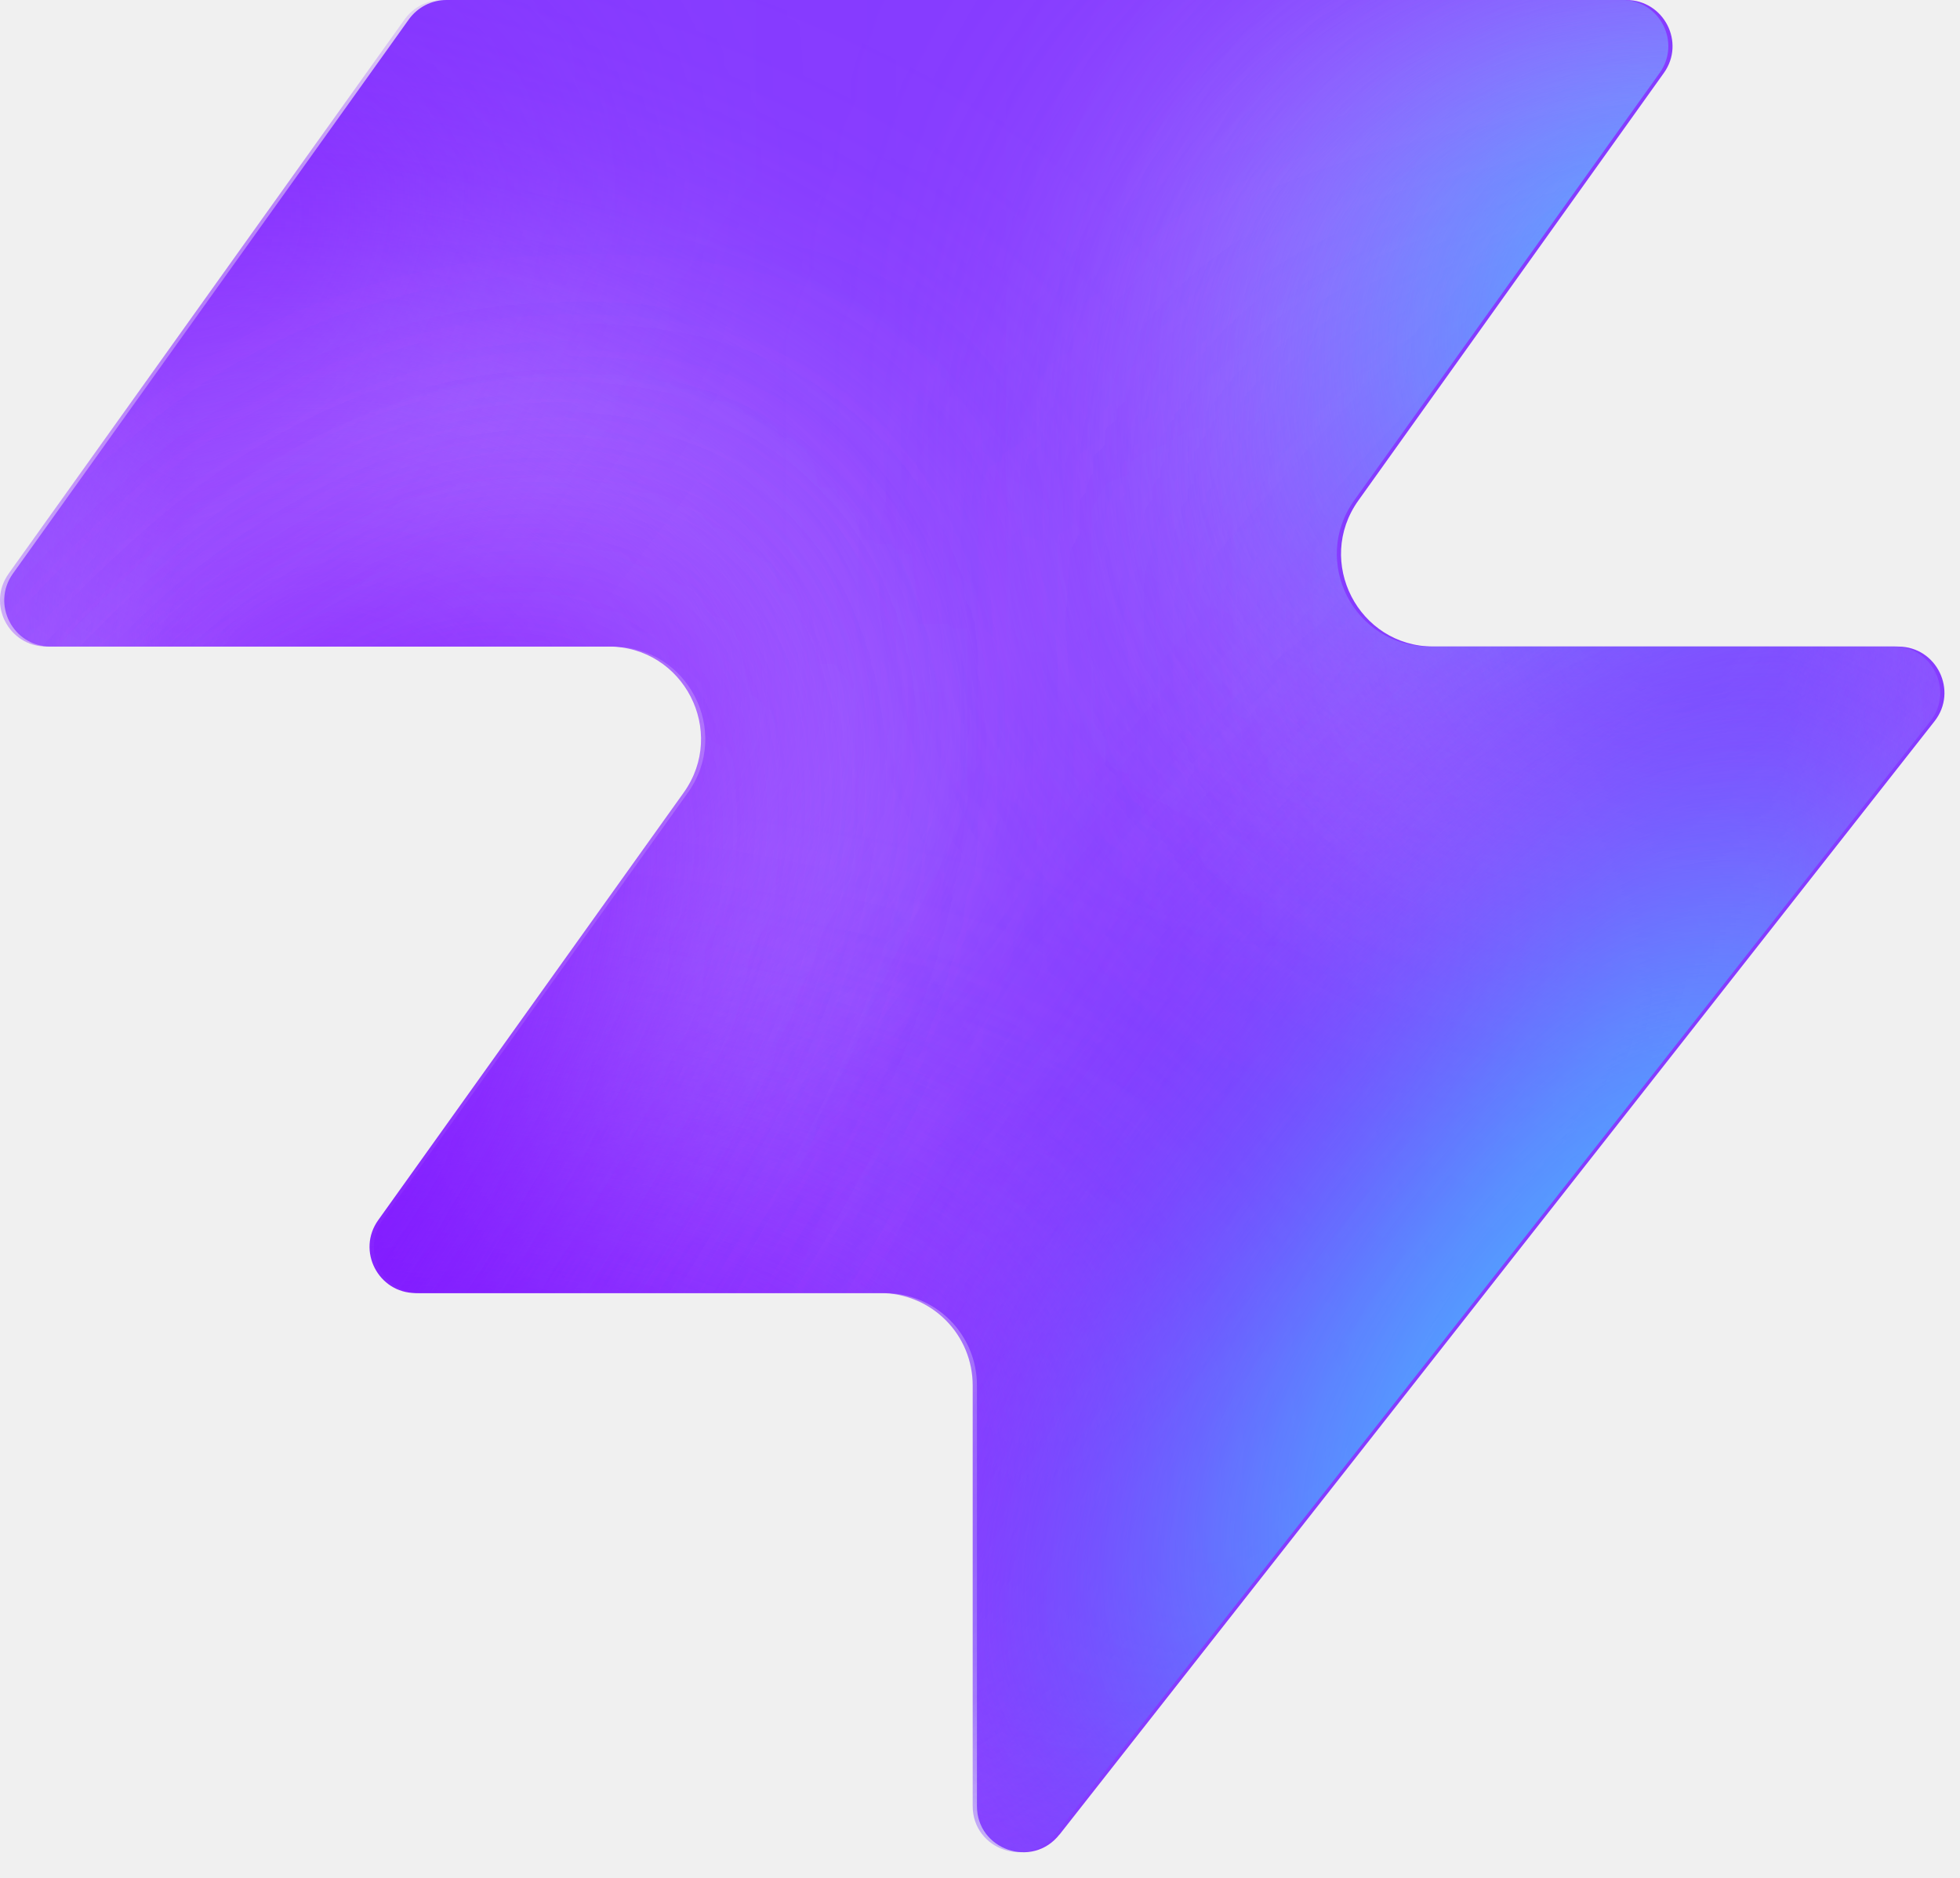
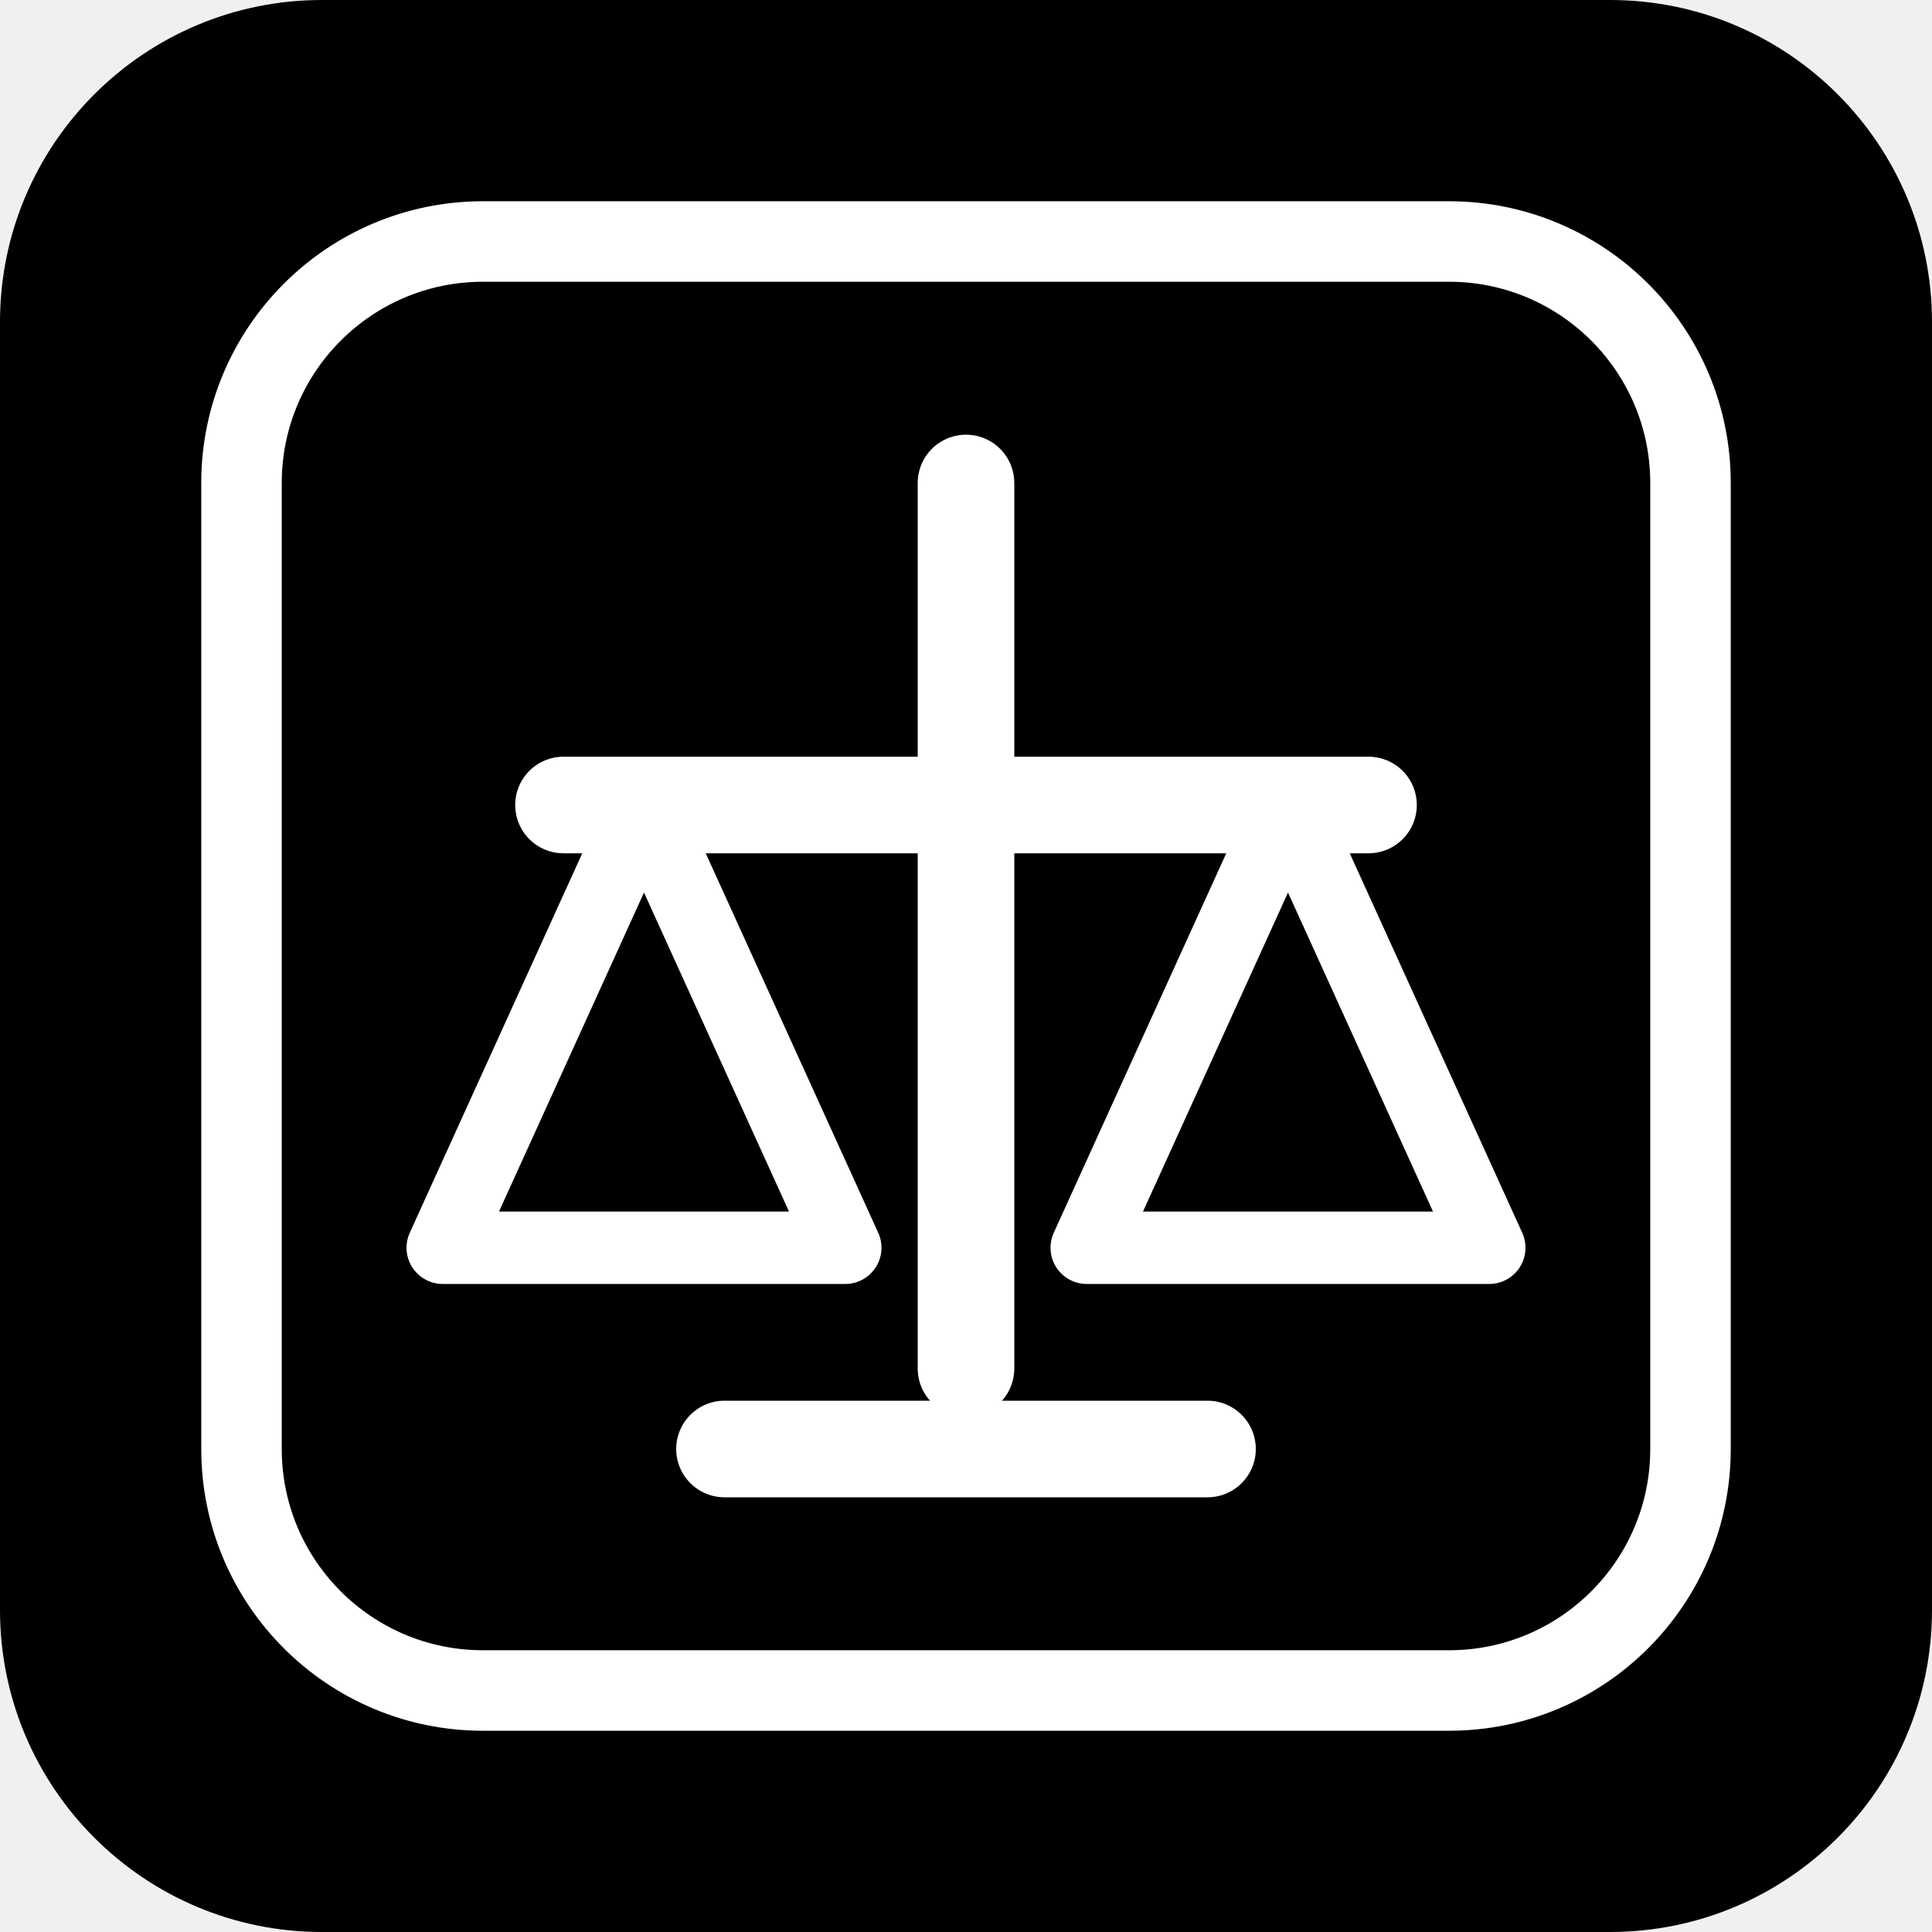
- <svg xmlns="http://www.w3.org/2000/svg" width="48" height="46" fill="none" viewBox="0 0 48 46">
-   <path fill="#863bff" d="M25.946 44.938c-.664.845-2.021.375-2.021-.698V33.937a2.26 2.26 0 0 0-2.262-2.262H10.287c-.92 0-1.456-1.04-.92-1.788l7.48-10.471c1.07-1.497 0-3.578-1.842-3.578H1.237c-.92 0-1.456-1.04-.92-1.788L10.013.474c.214-.297.556-.474.92-.474h28.894c.92 0 1.456 1.04.92 1.788l-7.48 10.471c-1.07 1.498 0 3.579 1.842 3.579h11.377c.943 0 1.473 1.088.89 1.83L25.947 44.94z" style="fill:#863bff;fill:color(display-p3 .525 .23 1);fill-opacity:1" />
-   <mask id="a" width="48" height="46" x="0" y="0" maskUnits="userSpaceOnUse" style="mask-type:alpha">
-     <path fill="#000" d="M25.842 44.938c-.664.844-2.021.375-2.021-.698V33.937a2.26 2.26 0 0 0-2.262-2.262H10.183c-.92 0-1.456-1.04-.92-1.788l7.48-10.471c1.07-1.498 0-3.579-1.842-3.579H1.133c-.92 0-1.456-1.04-.92-1.787L9.91.473c.214-.297.556-.474.92-.474h28.894c.92 0 1.456 1.04.92 1.788l-7.48 10.471c-1.07 1.498 0 3.578 1.842 3.578h11.377c.943 0 1.473 1.088.89 1.832L25.843 44.94z" style="fill:#000;fill-opacity:1" />
-   </mask>
-   <g mask="url(#a)">
-     <g filter="url(#b)">
-       <ellipse cx="5.508" cy="14.704" fill="#ede6ff" rx="5.508" ry="14.704" style="fill:#ede6ff;fill:color(display-p3 .927 .903 1);fill-opacity:1" transform="matrix(.00324 1 1 -.00324 -4.47 31.516)" />
-     </g>
-     <g filter="url(#c)">
-       <ellipse cx="10.399" cy="29.851" fill="#ede6ff" rx="10.399" ry="29.851" style="fill:#ede6ff;fill:color(display-p3 .927 .903 1);fill-opacity:1" transform="matrix(.00324 1 1 -.00324 -39.328 7.883)" />
-     </g>
-     <g filter="url(#d)">
-       <ellipse cx="5.508" cy="30.487" fill="#7e14ff" rx="5.508" ry="30.487" style="fill:#7e14ff;fill:color(display-p3 .492 .077 1);fill-opacity:1" transform="rotate(89.814 -25.913 -14.639)scale(1 -1)" />
-     </g>
-     <g filter="url(#e)">
-       <ellipse cx="5.508" cy="30.599" fill="#7e14ff" rx="5.508" ry="30.599" style="fill:#7e14ff;fill:color(display-p3 .492 .077 1);fill-opacity:1" transform="rotate(89.814 -32.644 -3.334)scale(1 -1)" />
-     </g>
-     <g filter="url(#f)">
-       <ellipse cx="5.508" cy="30.599" fill="#7e14ff" rx="5.508" ry="30.599" style="fill:#7e14ff;fill:color(display-p3 .492 .077 1);fill-opacity:1" transform="matrix(.00324 1 1 -.00324 -34.34 30.47)" />
-     </g>
-     <g filter="url(#g)">
-       <ellipse cx="14.072" cy="22.078" fill="#ede6ff" rx="14.072" ry="22.078" style="fill:#ede6ff;fill:color(display-p3 .927 .903 1);fill-opacity:1" transform="rotate(93.35 24.506 48.493)scale(-1 1)" />
-     </g>
-     <g filter="url(#h)">
-       <ellipse cx="3.47" cy="21.501" fill="#7e14ff" rx="3.47" ry="21.501" style="fill:#7e14ff;fill:color(display-p3 .492 .077 1);fill-opacity:1" transform="rotate(89.009 28.708 47.59)scale(-1 1)" />
-     </g>
-     <g filter="url(#i)">
-       <ellipse cx="3.47" cy="21.501" fill="#7e14ff" rx="3.47" ry="21.501" style="fill:#7e14ff;fill:color(display-p3 .492 .077 1);fill-opacity:1" transform="rotate(89.009 28.708 47.59)scale(-1 1)" />
-     </g>
-     <g filter="url(#j)">
-       <ellipse cx=".387" cy="8.972" fill="#7e14ff" rx="4.407" ry="29.108" style="fill:#7e14ff;fill:color(display-p3 .492 .077 1);fill-opacity:1" transform="rotate(39.51 .387 8.972)" />
-     </g>
-     <g filter="url(#k)">
-       <ellipse cx="47.523" cy="-6.092" fill="#7e14ff" rx="4.407" ry="29.108" style="fill:#7e14ff;fill:color(display-p3 .492 .077 1);fill-opacity:1" transform="rotate(37.892 47.523 -6.092)" />
-     </g>
-     <g filter="url(#l)">
-       <ellipse cx="41.412" cy="6.333" fill="#47bfff" rx="5.971" ry="9.665" style="fill:#47bfff;fill:color(display-p3 .28 .748 1);fill-opacity:1" transform="rotate(37.892 41.412 6.333)" />
-     </g>
-     <g filter="url(#m)">
-       <ellipse cx="-1.879" cy="38.332" fill="#7e14ff" rx="4.407" ry="29.108" style="fill:#7e14ff;fill:color(display-p3 .492 .077 1);fill-opacity:1" transform="rotate(37.892 -1.88 38.332)" />
-     </g>
-     <g filter="url(#n)">
-       <ellipse cx="-1.879" cy="38.332" fill="#7e14ff" rx="4.407" ry="29.108" style="fill:#7e14ff;fill:color(display-p3 .492 .077 1);fill-opacity:1" transform="rotate(37.892 -1.88 38.332)" />
-     </g>
-     <g filter="url(#o)">
-       <ellipse cx="35.651" cy="29.907" fill="#7e14ff" rx="4.407" ry="29.108" style="fill:#7e14ff;fill:color(display-p3 .492 .077 1);fill-opacity:1" transform="rotate(37.892 35.651 29.907)" />
-     </g>
-     <g filter="url(#p)">
-       <ellipse cx="38.418" cy="32.4" fill="#47bfff" rx="5.971" ry="15.297" style="fill:#47bfff;fill:color(display-p3 .28 .748 1);fill-opacity:1" transform="rotate(37.892 38.418 32.4)" />
-     </g>
-   </g>
-   <defs>
-     <filter id="b" width="60.045" height="41.654" x="-19.77" y="16.149" color-interpolation-filters="sRGB" filterUnits="userSpaceOnUse">
-       <feFlood flood-opacity="0" result="BackgroundImageFix" />
-       <feBlend in="SourceGraphic" in2="BackgroundImageFix" result="shape" />
-       <feGaussianBlur result="effect1_foregroundBlur_2002_17158" stdDeviation="7.659" />
-     </filter>
-     <filter id="c" width="90.34" height="51.437" x="-54.613" y="-7.533" color-interpolation-filters="sRGB" filterUnits="userSpaceOnUse">
-       <feFlood flood-opacity="0" result="BackgroundImageFix" />
-       <feBlend in="SourceGraphic" in2="BackgroundImageFix" result="shape" />
-       <feGaussianBlur result="effect1_foregroundBlur_2002_17158" stdDeviation="7.659" />
-     </filter>
-     <filter id="d" width="79.355" height="29.4" x="-49.64" y="2.03" color-interpolation-filters="sRGB" filterUnits="userSpaceOnUse">
-       <feFlood flood-opacity="0" result="BackgroundImageFix" />
-       <feBlend in="SourceGraphic" in2="BackgroundImageFix" result="shape" />
-       <feGaussianBlur result="effect1_foregroundBlur_2002_17158" stdDeviation="4.596" />
-     </filter>
-     <filter id="e" width="79.579" height="29.4" x="-45.045" y="20.029" color-interpolation-filters="sRGB" filterUnits="userSpaceOnUse">
-       <feFlood flood-opacity="0" result="BackgroundImageFix" />
-       <feBlend in="SourceGraphic" in2="BackgroundImageFix" result="shape" />
-       <feGaussianBlur result="effect1_foregroundBlur_2002_17158" stdDeviation="4.596" />
-     </filter>
-     <filter id="f" width="79.579" height="29.4" x="-43.513" y="21.178" color-interpolation-filters="sRGB" filterUnits="userSpaceOnUse">
-       <feFlood flood-opacity="0" result="BackgroundImageFix" />
-       <feBlend in="SourceGraphic" in2="BackgroundImageFix" result="shape" />
-       <feGaussianBlur result="effect1_foregroundBlur_2002_17158" stdDeviation="4.596" />
-     </filter>
-     <filter id="g" width="74.749" height="58.852" x="15.756" y="-17.901" color-interpolation-filters="sRGB" filterUnits="userSpaceOnUse">
-       <feFlood flood-opacity="0" result="BackgroundImageFix" />
-       <feBlend in="SourceGraphic" in2="BackgroundImageFix" result="shape" />
-       <feGaussianBlur result="effect1_foregroundBlur_2002_17158" stdDeviation="7.659" />
-     </filter>
-     <filter id="h" width="61.377" height="25.362" x="23.548" y="2.284" color-interpolation-filters="sRGB" filterUnits="userSpaceOnUse">
-       <feFlood flood-opacity="0" result="BackgroundImageFix" />
-       <feBlend in="SourceGraphic" in2="BackgroundImageFix" result="shape" />
-       <feGaussianBlur result="effect1_foregroundBlur_2002_17158" stdDeviation="4.596" />
-     </filter>
-     <filter id="i" width="61.377" height="25.362" x="23.548" y="2.284" color-interpolation-filters="sRGB" filterUnits="userSpaceOnUse">
-       <feFlood flood-opacity="0" result="BackgroundImageFix" />
-       <feBlend in="SourceGraphic" in2="BackgroundImageFix" result="shape" />
-       <feGaussianBlur result="effect1_foregroundBlur_2002_17158" stdDeviation="4.596" />
-     </filter>
-     <filter id="j" width="56.045" height="63.649" x="-27.636" y="-22.853" color-interpolation-filters="sRGB" filterUnits="userSpaceOnUse">
-       <feFlood flood-opacity="0" result="BackgroundImageFix" />
-       <feBlend in="SourceGraphic" in2="BackgroundImageFix" result="shape" />
-       <feGaussianBlur result="effect1_foregroundBlur_2002_17158" stdDeviation="4.596" />
-     </filter>
-     <filter id="k" width="54.814" height="64.646" x="20.116" y="-38.415" color-interpolation-filters="sRGB" filterUnits="userSpaceOnUse">
-       <feFlood flood-opacity="0" result="BackgroundImageFix" />
-       <feBlend in="SourceGraphic" in2="BackgroundImageFix" result="shape" />
-       <feGaussianBlur result="effect1_foregroundBlur_2002_17158" stdDeviation="4.596" />
-     </filter>
-     <filter id="l" width="33.541" height="35.313" x="24.641" y="-11.323" color-interpolation-filters="sRGB" filterUnits="userSpaceOnUse">
-       <feFlood flood-opacity="0" result="BackgroundImageFix" />
-       <feBlend in="SourceGraphic" in2="BackgroundImageFix" result="shape" />
-       <feGaussianBlur result="effect1_foregroundBlur_2002_17158" stdDeviation="4.596" />
-     </filter>
-     <filter id="m" width="54.814" height="64.646" x="-29.286" y="6.009" color-interpolation-filters="sRGB" filterUnits="userSpaceOnUse">
-       <feFlood flood-opacity="0" result="BackgroundImageFix" />
-       <feBlend in="SourceGraphic" in2="BackgroundImageFix" result="shape" />
-       <feGaussianBlur result="effect1_foregroundBlur_2002_17158" stdDeviation="4.596" />
-     </filter>
-     <filter id="n" width="54.814" height="64.646" x="-29.286" y="6.009" color-interpolation-filters="sRGB" filterUnits="userSpaceOnUse">
-       <feFlood flood-opacity="0" result="BackgroundImageFix" />
-       <feBlend in="SourceGraphic" in2="BackgroundImageFix" result="shape" />
-       <feGaussianBlur result="effect1_foregroundBlur_2002_17158" stdDeviation="4.596" />
-     </filter>
-     <filter id="o" width="54.814" height="64.646" x="8.244" y="-2.416" color-interpolation-filters="sRGB" filterUnits="userSpaceOnUse">
-       <feFlood flood-opacity="0" result="BackgroundImageFix" />
-       <feBlend in="SourceGraphic" in2="BackgroundImageFix" result="shape" />
-       <feGaussianBlur result="effect1_foregroundBlur_2002_17158" stdDeviation="4.596" />
-     </filter>
-     <filter id="p" width="39.409" height="43.623" x="18.713" y="10.588" color-interpolation-filters="sRGB" filterUnits="userSpaceOnUse">
-       <feFlood flood-opacity="0" result="BackgroundImageFix" />
-       <feBlend in="SourceGraphic" in2="BackgroundImageFix" result="shape" />
-       <feGaussianBlur result="effect1_foregroundBlur_2002_17158" stdDeviation="4.596" />
-     </filter>
-   </defs>
+ <svg xmlns="http://www.w3.org/2000/svg" width="48" height="48" viewBox="0 0 48 48" fill="none">
+   <rect width="48" height="48" rx="8" fill="#000" />
+   <rect x="6" y="6" width="36" height="36" rx="6" stroke="#fff" stroke-width="2" />
+   <path d="M24 12v22" stroke="#fff" stroke-width="2.4" stroke-linecap="round" />
+   <path d="M14 20h20" stroke="#fff" stroke-width="2.4" stroke-linecap="round" />
+   <path d="M16 20l-5 11h10l-5-11Z" stroke="#fff" stroke-width="1.8" stroke-linejoin="round" />
+   <path d="M32 20l-5 11h10l-5-11Z" stroke="#fff" stroke-width="1.8" stroke-linejoin="round" />
+   <path d="M18 36h12" stroke="#fff" stroke-width="2.4" stroke-linecap="round" />
</svg>
